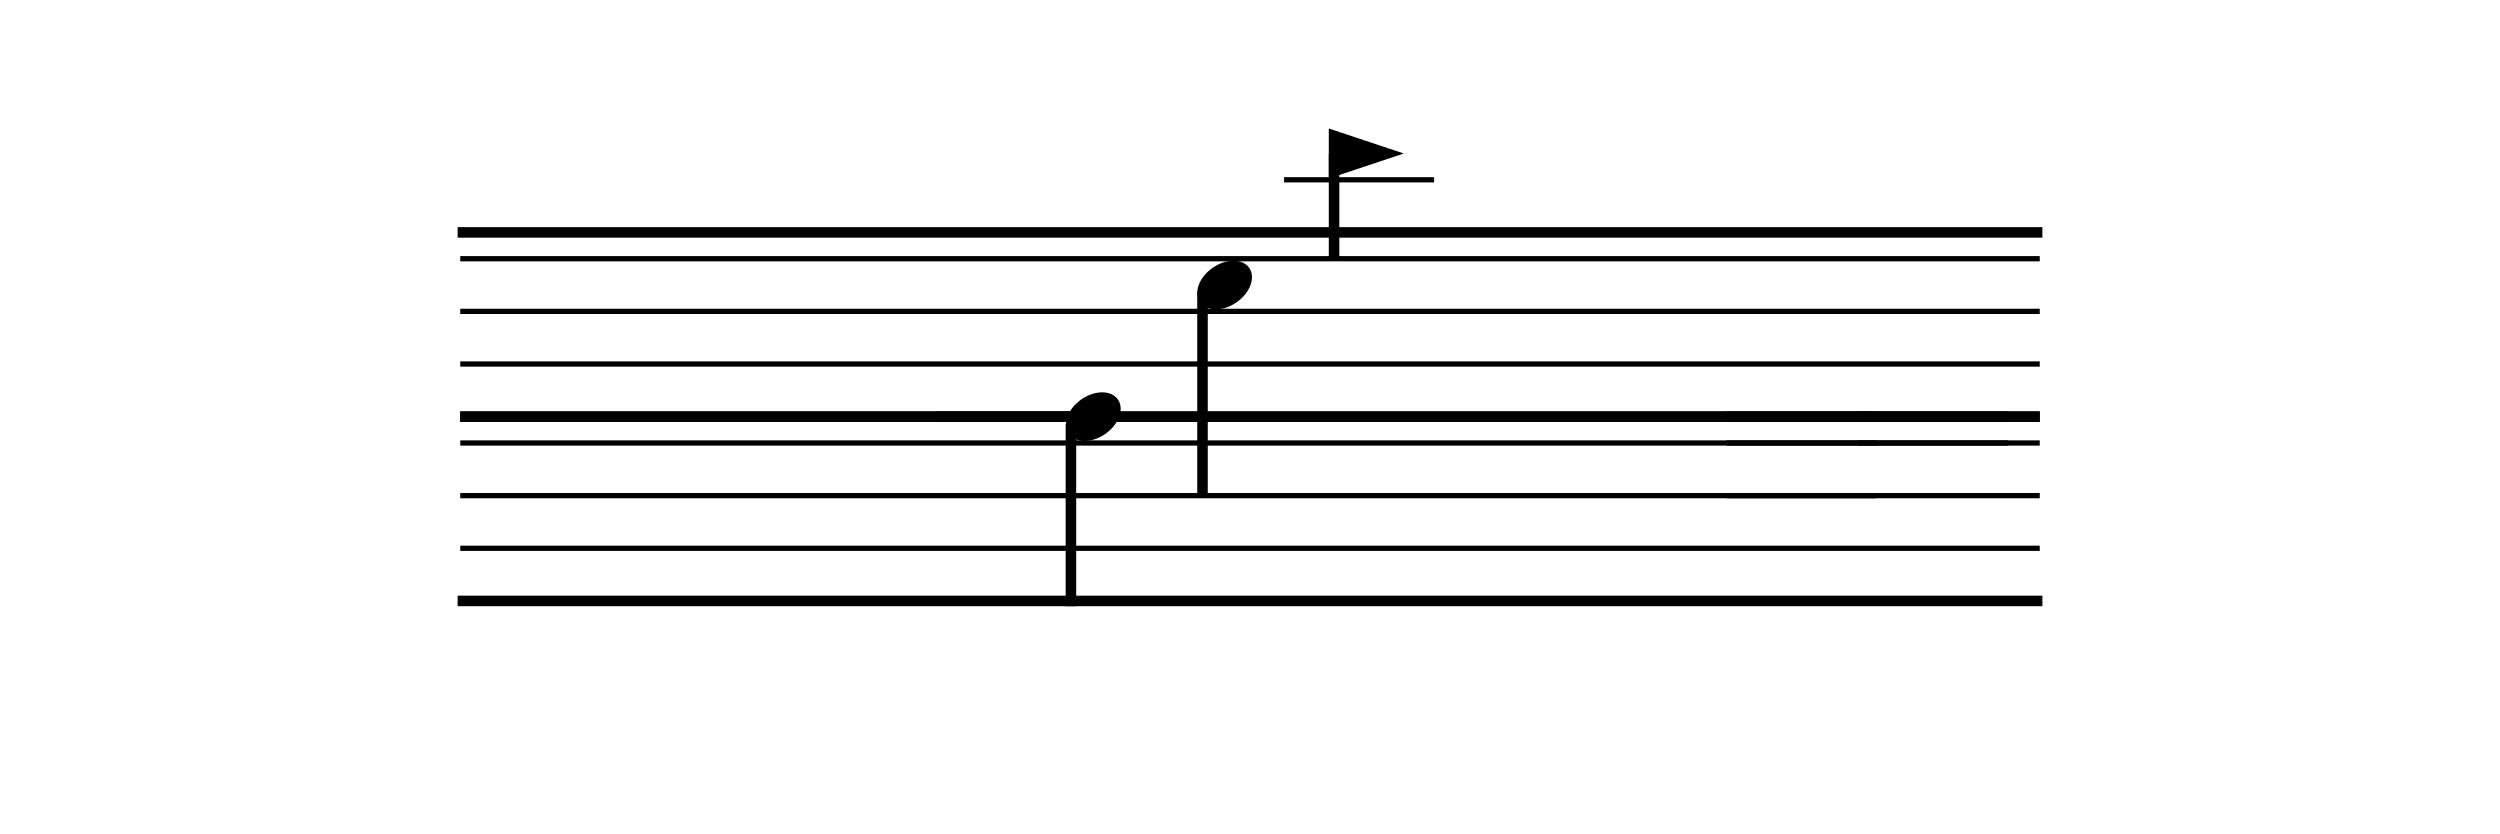
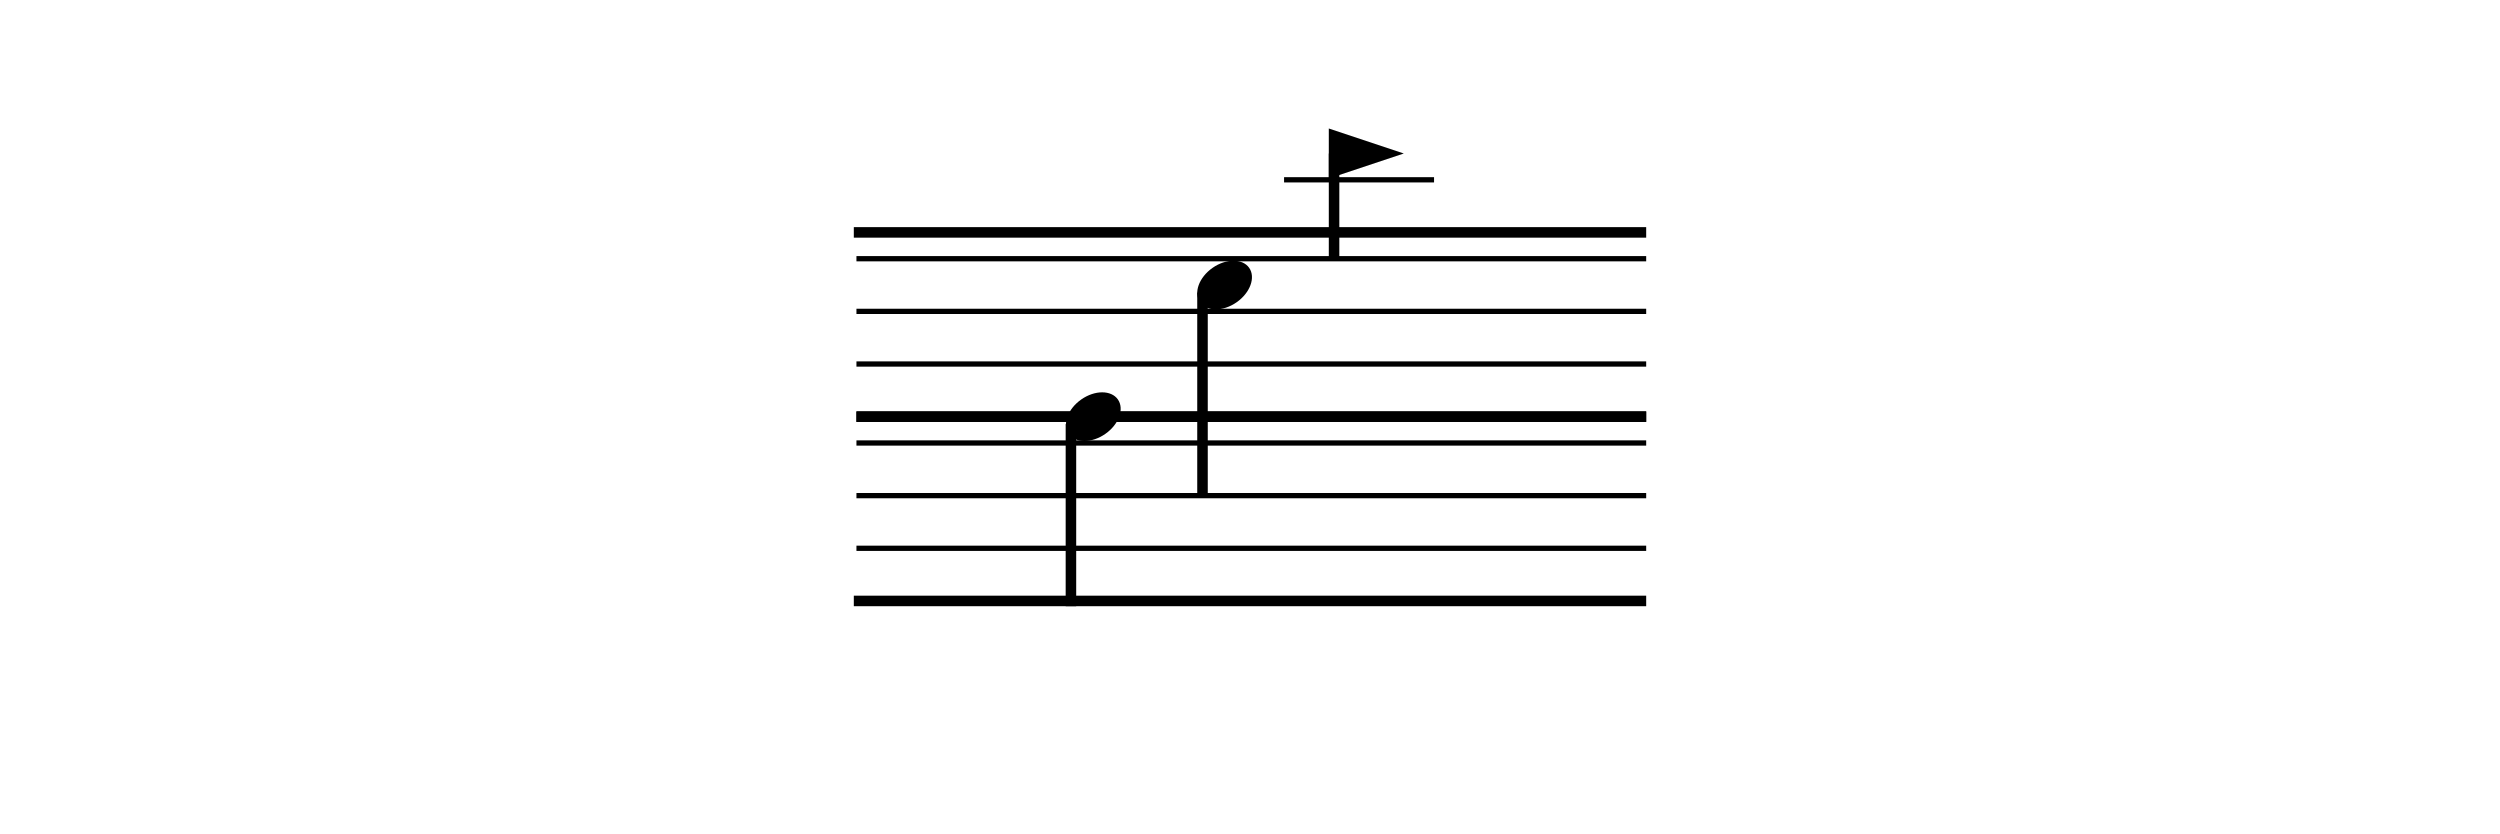
<svg xmlns="http://www.w3.org/2000/svg" width="100%" height="100%" viewBox="0 0 300 100" version="1.1" xml:space="preserve" style="fill-rule:evenodd;clip-rule:evenodd;">
-   <g transform="matrix(1,0,0,1,-41.7594,0.12771)">
+   <g transform="matrix(1,0,0,1,-41.7596,0.12771)">
    <g transform="matrix(0.631509,0,0,0.566441,75.5453,-88.8187)">
      <path d="M150,246.425L150,285" style="fill-rule:nonzero;stroke:black;stroke-width:2px;" />
    </g>
    <g transform="matrix(0.517302,-0.362219,0.362219,0.517302,6.61807,-22.5346)">
      <ellipse cx="150" cy="245" rx="5.7" ry="3.99" />
    </g>
    <g transform="matrix(0.517302,-0.362219,0.362219,0.517302,18.4962,-16.3393)">
      <ellipse cx="175" cy="220" rx="5.7" ry="3.99" />
    </g>
    <g transform="matrix(0.631509,0,0,0.631509,75.5453,-104.853)">
      <path d="M175,221.425L175,260" style="fill-rule:nonzero;stroke:black;stroke-width:2px;" />
    </g>
    <g transform="matrix(0.631509,0,0,0.631509,75.5453,-104.853)">
      <path d="M190.5,205L219,205" style="fill-rule:nonzero;" />
    </g>
    <g transform="matrix(0.631509,0,0,0.631509,75.5453,-104.853)">
      <path d="M190.5,200L219,200" style="fill-rule:nonzero;stroke:black;stroke-width:1px;" />
    </g>
    <g transform="matrix(0.631509,0,0,0.631509,75.5453,-104.853)">
      <path d="M190.5,195L219,195" style="fill-rule:nonzero;" />
    </g>
    <g transform="matrix(0.631509,0,0,0.631509,74.9138,-107.853)">
      <path d="M200,195L214.25,199.75L200,204.5L200,195Z" style="fill-rule:nonzero;" />
    </g>
    <g transform="matrix(0.631509,0,0,0.631509,75.5453,-104.853)">
      <path d="M200,195L200,215" style="fill-rule:nonzero;stroke:black;stroke-width:2px;" />
    </g>
  </g>
  <g transform="matrix(0.631795,0,0,0.631795,52.558,27.2554)">
-     <g transform="matrix(1,0,0,1,4.23034,-34)">
+     <g transform="matrix(1,0,0,1,79.4804,-34)">
      <rect x="0" y="69" width="150" height="2" />
    </g>
-     <g transform="matrix(1,0,0,1,4.23034,-34)">
+     <g transform="matrix(1,0,0,1,79.4804,-34)">
      <rect x="0" y="59.5" width="150" height="1" />
    </g>
-     <g transform="matrix(1,0,0,1,4.23034,-34)">
+     <g transform="matrix(1,0,0,1,79.4804,-34)">
      <rect x="0" y="49.5" width="150" height="1" />
    </g>
-     <g transform="matrix(1,0,0,1,4.23034,-34)">
+     <g transform="matrix(1,0,0,1,79.4804,-34)">
      <rect x="0" y="39.5" width="150" height="1" />
    </g>
-     <g transform="matrix(1.00333,0,0,1,3.73034,-34)">
+     <g transform="matrix(1.00333,0,0,1,78.9804,-34)">
      <rect x="0" y="34" width="150" height="2" />
    </g>
-     <g transform="matrix(1.00333,0,0,1,3.73034,-34)">
+     <g transform="matrix(1.00333,0,0,1,78.9804,-34)">
      <rect x="0" y="104" width="150" height="2" />
    </g>
-     <g transform="matrix(1,0,0,1,4.23034,-34)">
+     <g transform="matrix(1,0,0,1,79.4804,-34)">
      <rect x="0" y="94.5" width="150" height="1" />
    </g>
-     <g transform="matrix(1,0,0,1,4.23034,-34)">
+     <g transform="matrix(1,0,0,1,79.4804,-34)">
      <rect x="0" y="84.5" width="150" height="1" />
    </g>
-     <g transform="matrix(1,0,0,1,4.23034,-34)">
+     <g transform="matrix(1,0,0,1,79.4804,-34)">
      <rect x="0" y="74.5" width="150" height="1" />
    </g>
-     <g transform="matrix(1,0,0,1,4.23034,-34)">
+     <g transform="matrix(1,0,0,1,79.4804,-34)">
      <rect x="0" y="69" width="150" height="2" />
-     </g>
-     <g transform="matrix(1,0,0,1,4.23034,-34)">
-       <rect x="90.5" y="69" width="28.5" height="2" />
-     </g>
-     <g transform="matrix(1,0,0,1,4.23034,-34)">
-       <rect x="150" y="69" width="150" height="2" />
-     </g>
-     <g transform="matrix(1,0,0,1,4.23034,-34)">
-       <rect x="150" y="59.5" width="150" height="1" />
-     </g>
-     <g transform="matrix(1,0,0,1,4.23034,-34)">
-       <rect x="150" y="49.5" width="150" height="1" />
-     </g>
-     <g transform="matrix(1,0,0,1,4.23034,-34)">
-       <path d="M150,45L300,45" style="fill-rule:nonzero;" />
-     </g>
-     <g transform="matrix(1,0,0,1,4.23034,-34)">
-       <path d="M150,40L300,40" style="fill-rule:nonzero;" />
-     </g>
-     <g transform="matrix(1,0,0,1,4.23034,-34)">
-       <rect x="150" y="39.5" width="150" height="1" />
-     </g>
-     <g transform="matrix(1,0,0,1,4.23034,-34)">
-       <path d="M150,35L300,35" style="fill-rule:nonzero;" />
-     </g>
-     <g transform="matrix(1.00333,0,0,1,3.73035,-34)">
-       <rect x="150" y="34" width="150" height="2" />
-     </g>
-     <g transform="matrix(1,0,0,1,4.23034,-34)">
-       <path d="M150,105L300,105" style="fill-rule:nonzero;" />
-     </g>
-     <g transform="matrix(1.00333,0,0,1,3.73035,-34)">
-       <rect x="150" y="104" width="150" height="2" />
-     </g>
-     <g transform="matrix(1,0,0,1,4.23034,-34)">
-       <path d="M150,100L300,100" style="fill-rule:nonzero;" />
-     </g>
-     <g transform="matrix(1,0,0,1,4.23034,-34)">
-       <path d="M150,95L300,95" style="fill-rule:nonzero;" />
-     </g>
-     <g transform="matrix(1,0,0,1,4.23034,-34)">
-       <rect x="150" y="94.5" width="150" height="1" />
-     </g>
-     <g transform="matrix(1,0,0,1,4.23034,-34)">
-       <path d="M150,85L300,85" style="fill-rule:nonzero;" />
-     </g>
-     <g transform="matrix(1,0,0,1,4.23034,-34)">
-       <rect x="150" y="84.5" width="150" height="1" />
-     </g>
-     <g transform="matrix(1,0,0,1,4.23034,-34)">
-       <path d="M150,75L300,75" style="fill-rule:nonzero;" />
-     </g>
-     <g transform="matrix(1,0,0,1,4.23034,-34)">
-       <rect x="150" y="74.5" width="150" height="1" />
-     </g>
-     <g transform="matrix(1,0,0,1,4.23034,-34)">
-       <path d="M150,70L300,70" style="fill-rule:nonzero;" />
-     </g>
-     <g transform="matrix(1,0,0,1,4.23034,-34)">
-       <rect x="150" y="69" width="150" height="2" />
-     </g>
-     <g transform="matrix(1,0,0,1,4.23034,-34)">
-       <path d="M150,35L150,105" style="fill-rule:nonzero;" />
-     </g>
-     <g transform="matrix(1,0,0,1,4.23034,-34)">
-       <path d="M140.5,75L169,75" style="fill-rule:nonzero;" />
-     </g>
-     <g transform="matrix(1,0,0,1,4.23034,-34)">
-       <path d="M140.5,70L169,70" style="fill-rule:nonzero;" />
-     </g>
-     <g transform="matrix(1,0,0,1,4.23034,-34)">
-       <path d="M240.5,85L269,85" style="fill-rule:nonzero;" />
-     </g>
-     <g transform="matrix(1,0,0,1,4.23034,-34)">
-       <rect x="240.5" y="84.5" width="28.5" height="1" />
-     </g>
-     <g transform="matrix(1,0,0,1,4.23034,-34)">
-       <path d="M240.5,75L269,75" style="fill-rule:nonzero;" />
-     </g>
-     <g transform="matrix(1,0,0,1,4.23034,-34)">
-       <rect x="240.5" y="74.5" width="28.5" height="1" />
-     </g>
-     <g transform="matrix(1,0,0,1,4.23034,-34)">
-       <path d="M240.5,70L269,70" style="fill-rule:nonzero;" />
-     </g>
-     <g transform="matrix(1,0,0,1,4.23034,-34)">
-       <rect x="240.5" y="69" width="28.5" height="2" />
-     </g>
-     <g transform="matrix(1,0,0,1,4.23034,-34)">
-       <path d="M265.5,75L294,75" style="fill-rule:nonzero;" />
-     </g>
-     <g transform="matrix(1,0,0,1,4.23034,-34)">
-       <rect x="265.5" y="74.5" width="28.5" height="1" />
-     </g>
-     <g transform="matrix(1,0,0,1,4.23034,-34)">
-       <path d="M265.5,70L294,70" style="fill-rule:nonzero;" />
-     </g>
-     <g transform="matrix(1,0,0,1,4.23034,-34)">
-       <rect x="265.5" y="69" width="28.5" height="2" />
-     </g>
-     <g transform="matrix(1,0,0,1,4.23034,-34)">
-       <path d="M300,35L300,105" style="fill-rule:nonzero;" />
    </g>
  </g>
</svg>
